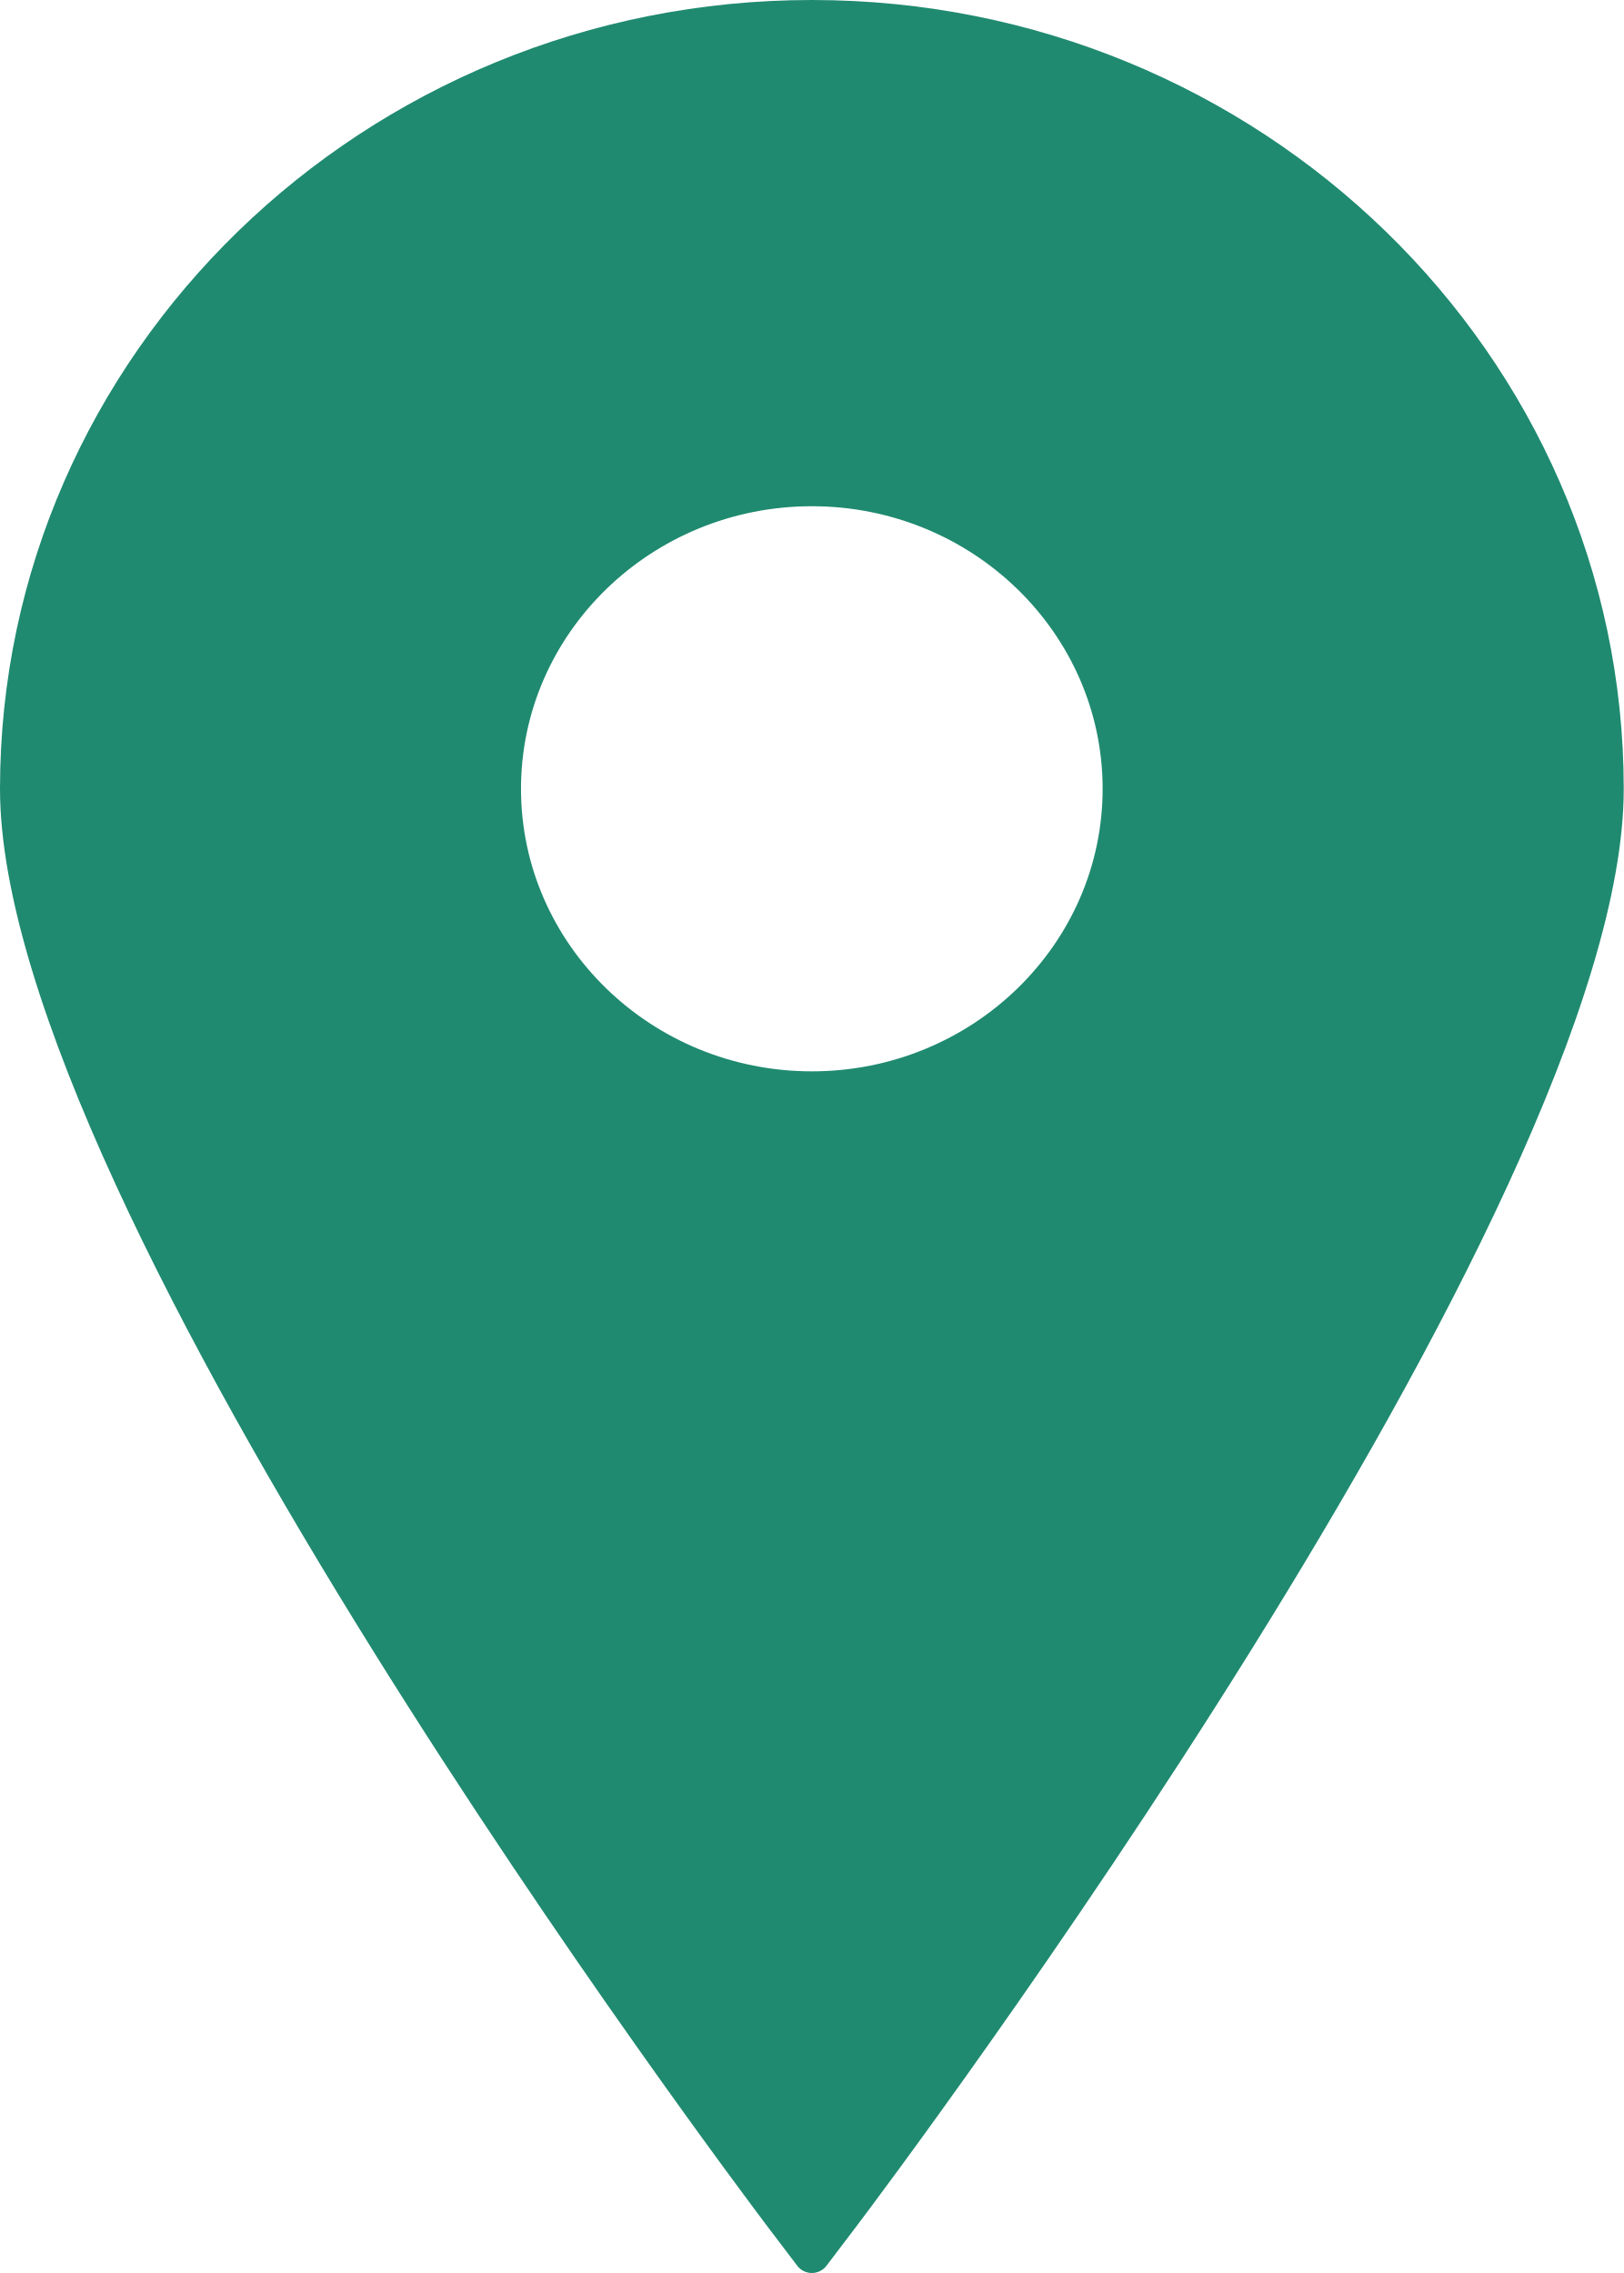
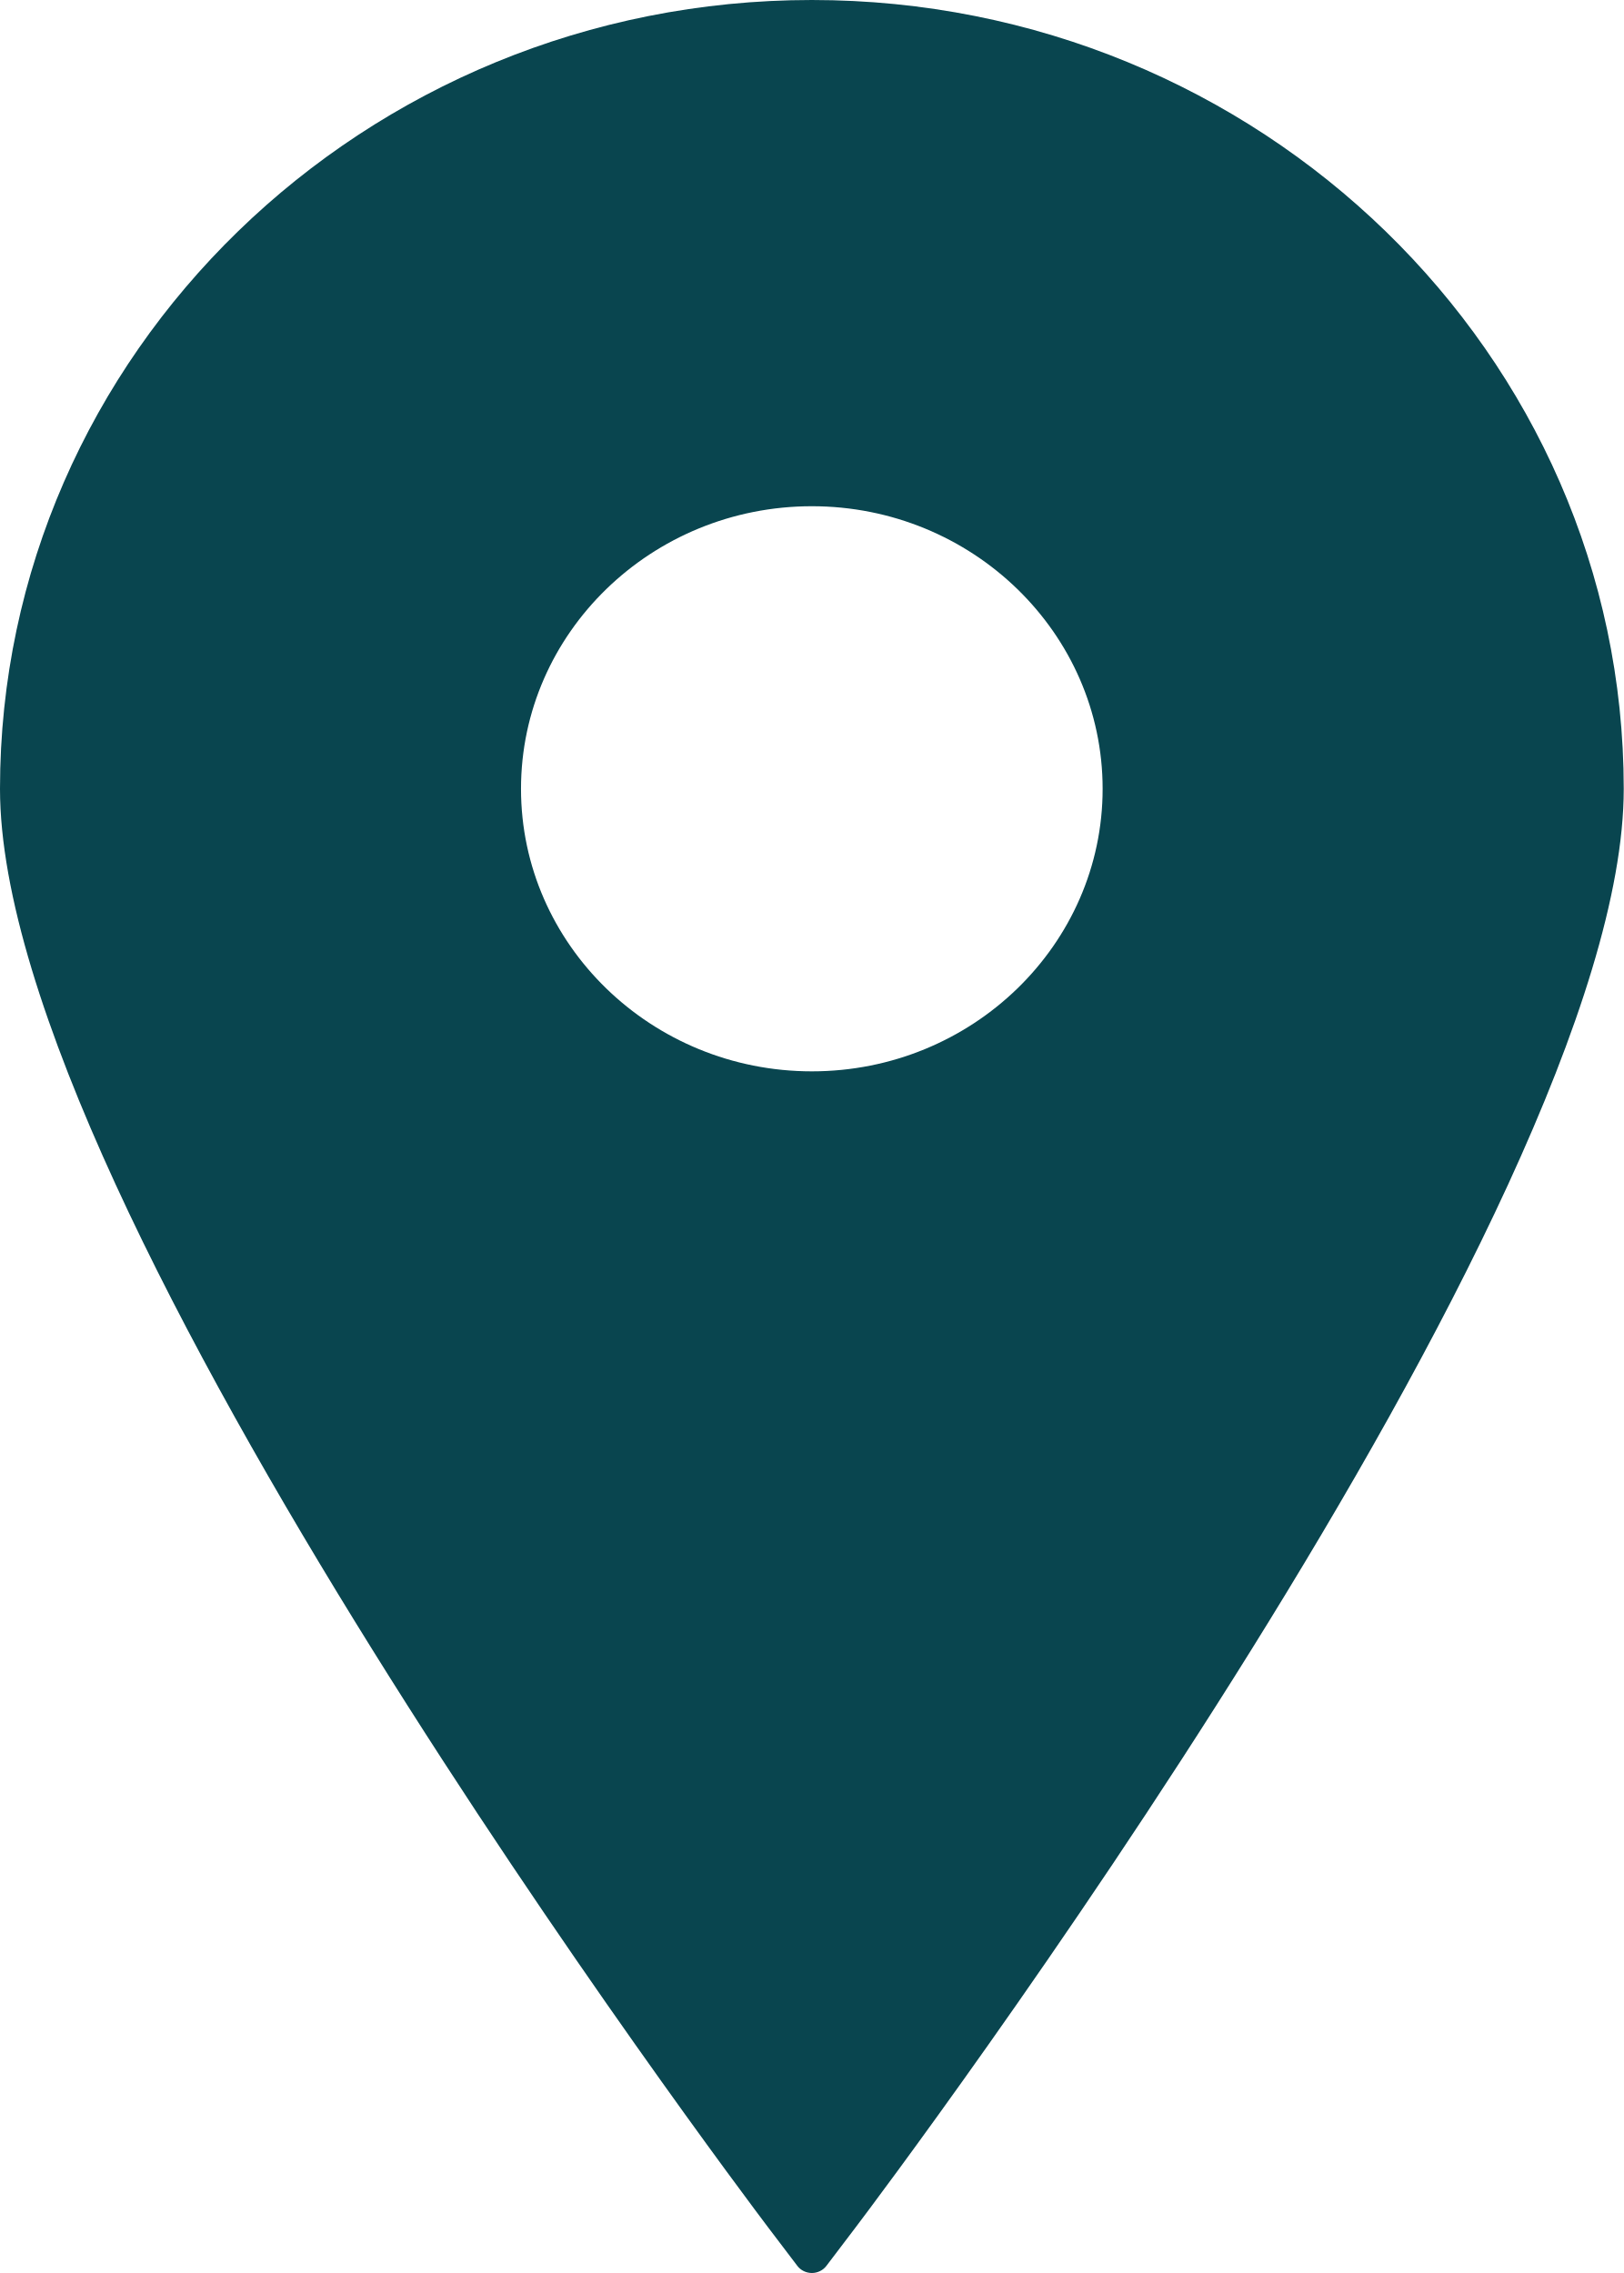
<svg xmlns="http://www.w3.org/2000/svg" width="15" height="21" viewBox="0 0 15 21" fill="none">
-   <path d="M7.5 0C3.364 0 0 3.27 0 7.288C0 11.156 6.805 20.193 7.094 20.576L7.365 20.933C7.396 20.975 7.447 21 7.5 21C7.553 21 7.604 20.975 7.635 20.933L7.906 20.576C8.196 20.193 15 11.156 15 7.288C15 3.27 11.635 0 7.5 0ZM7.5 4.677C8.981 4.677 10.186 5.848 10.186 7.288C10.186 8.727 8.981 9.898 7.5 9.898C6.019 9.898 4.813 8.727 4.813 7.288C4.813 5.848 6.019 4.677 7.5 4.677Z" fill="#1F8A70" />
+   <path d="M7.5 0C3.364 0 0 3.27 0 7.288C0 11.156 6.805 20.193 7.094 20.576L7.365 20.933C7.396 20.975 7.447 21 7.5 21C7.553 21 7.604 20.975 7.635 20.933L7.906 20.576C8.196 20.193 15 11.156 15 7.288C15 3.27 11.635 0 7.5 0ZM7.5 4.677C8.981 4.677 10.186 5.848 10.186 7.288C10.186 8.727 8.981 9.898 7.5 9.898C6.019 9.898 4.813 8.727 4.813 7.288C4.813 5.848 6.019 4.677 7.5 4.677Z" fill="#09454f" />
</svg>
